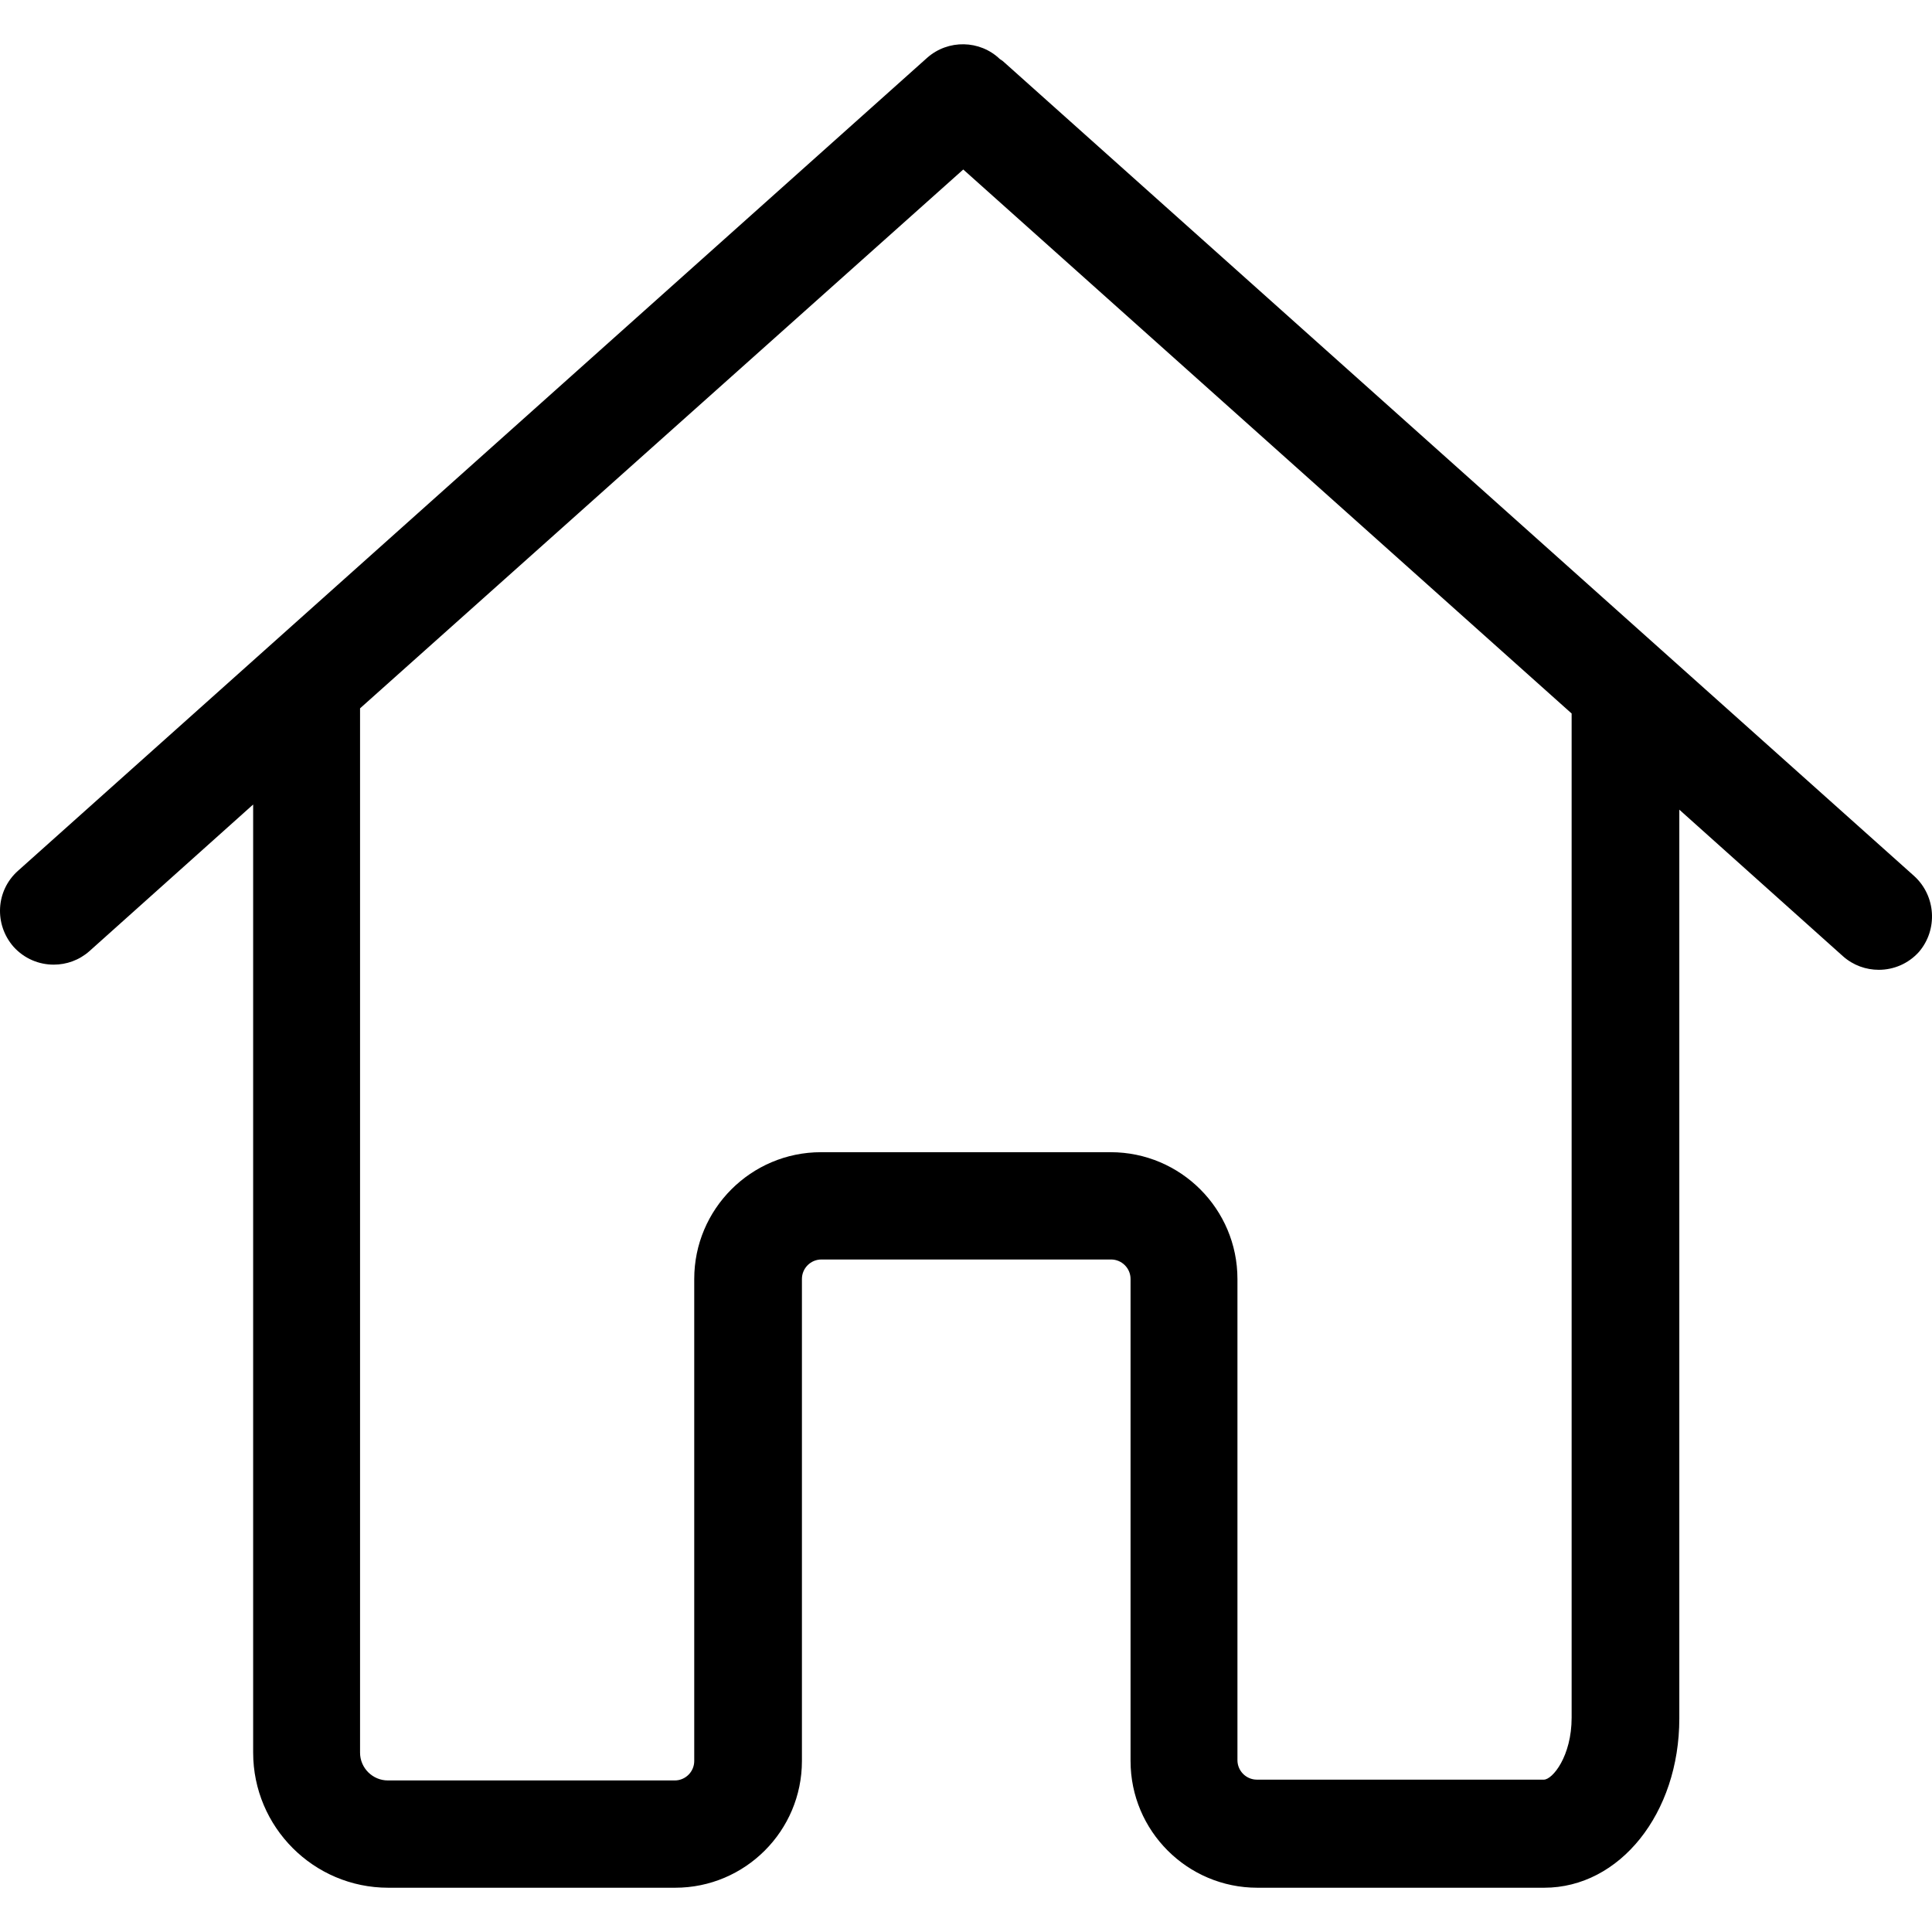
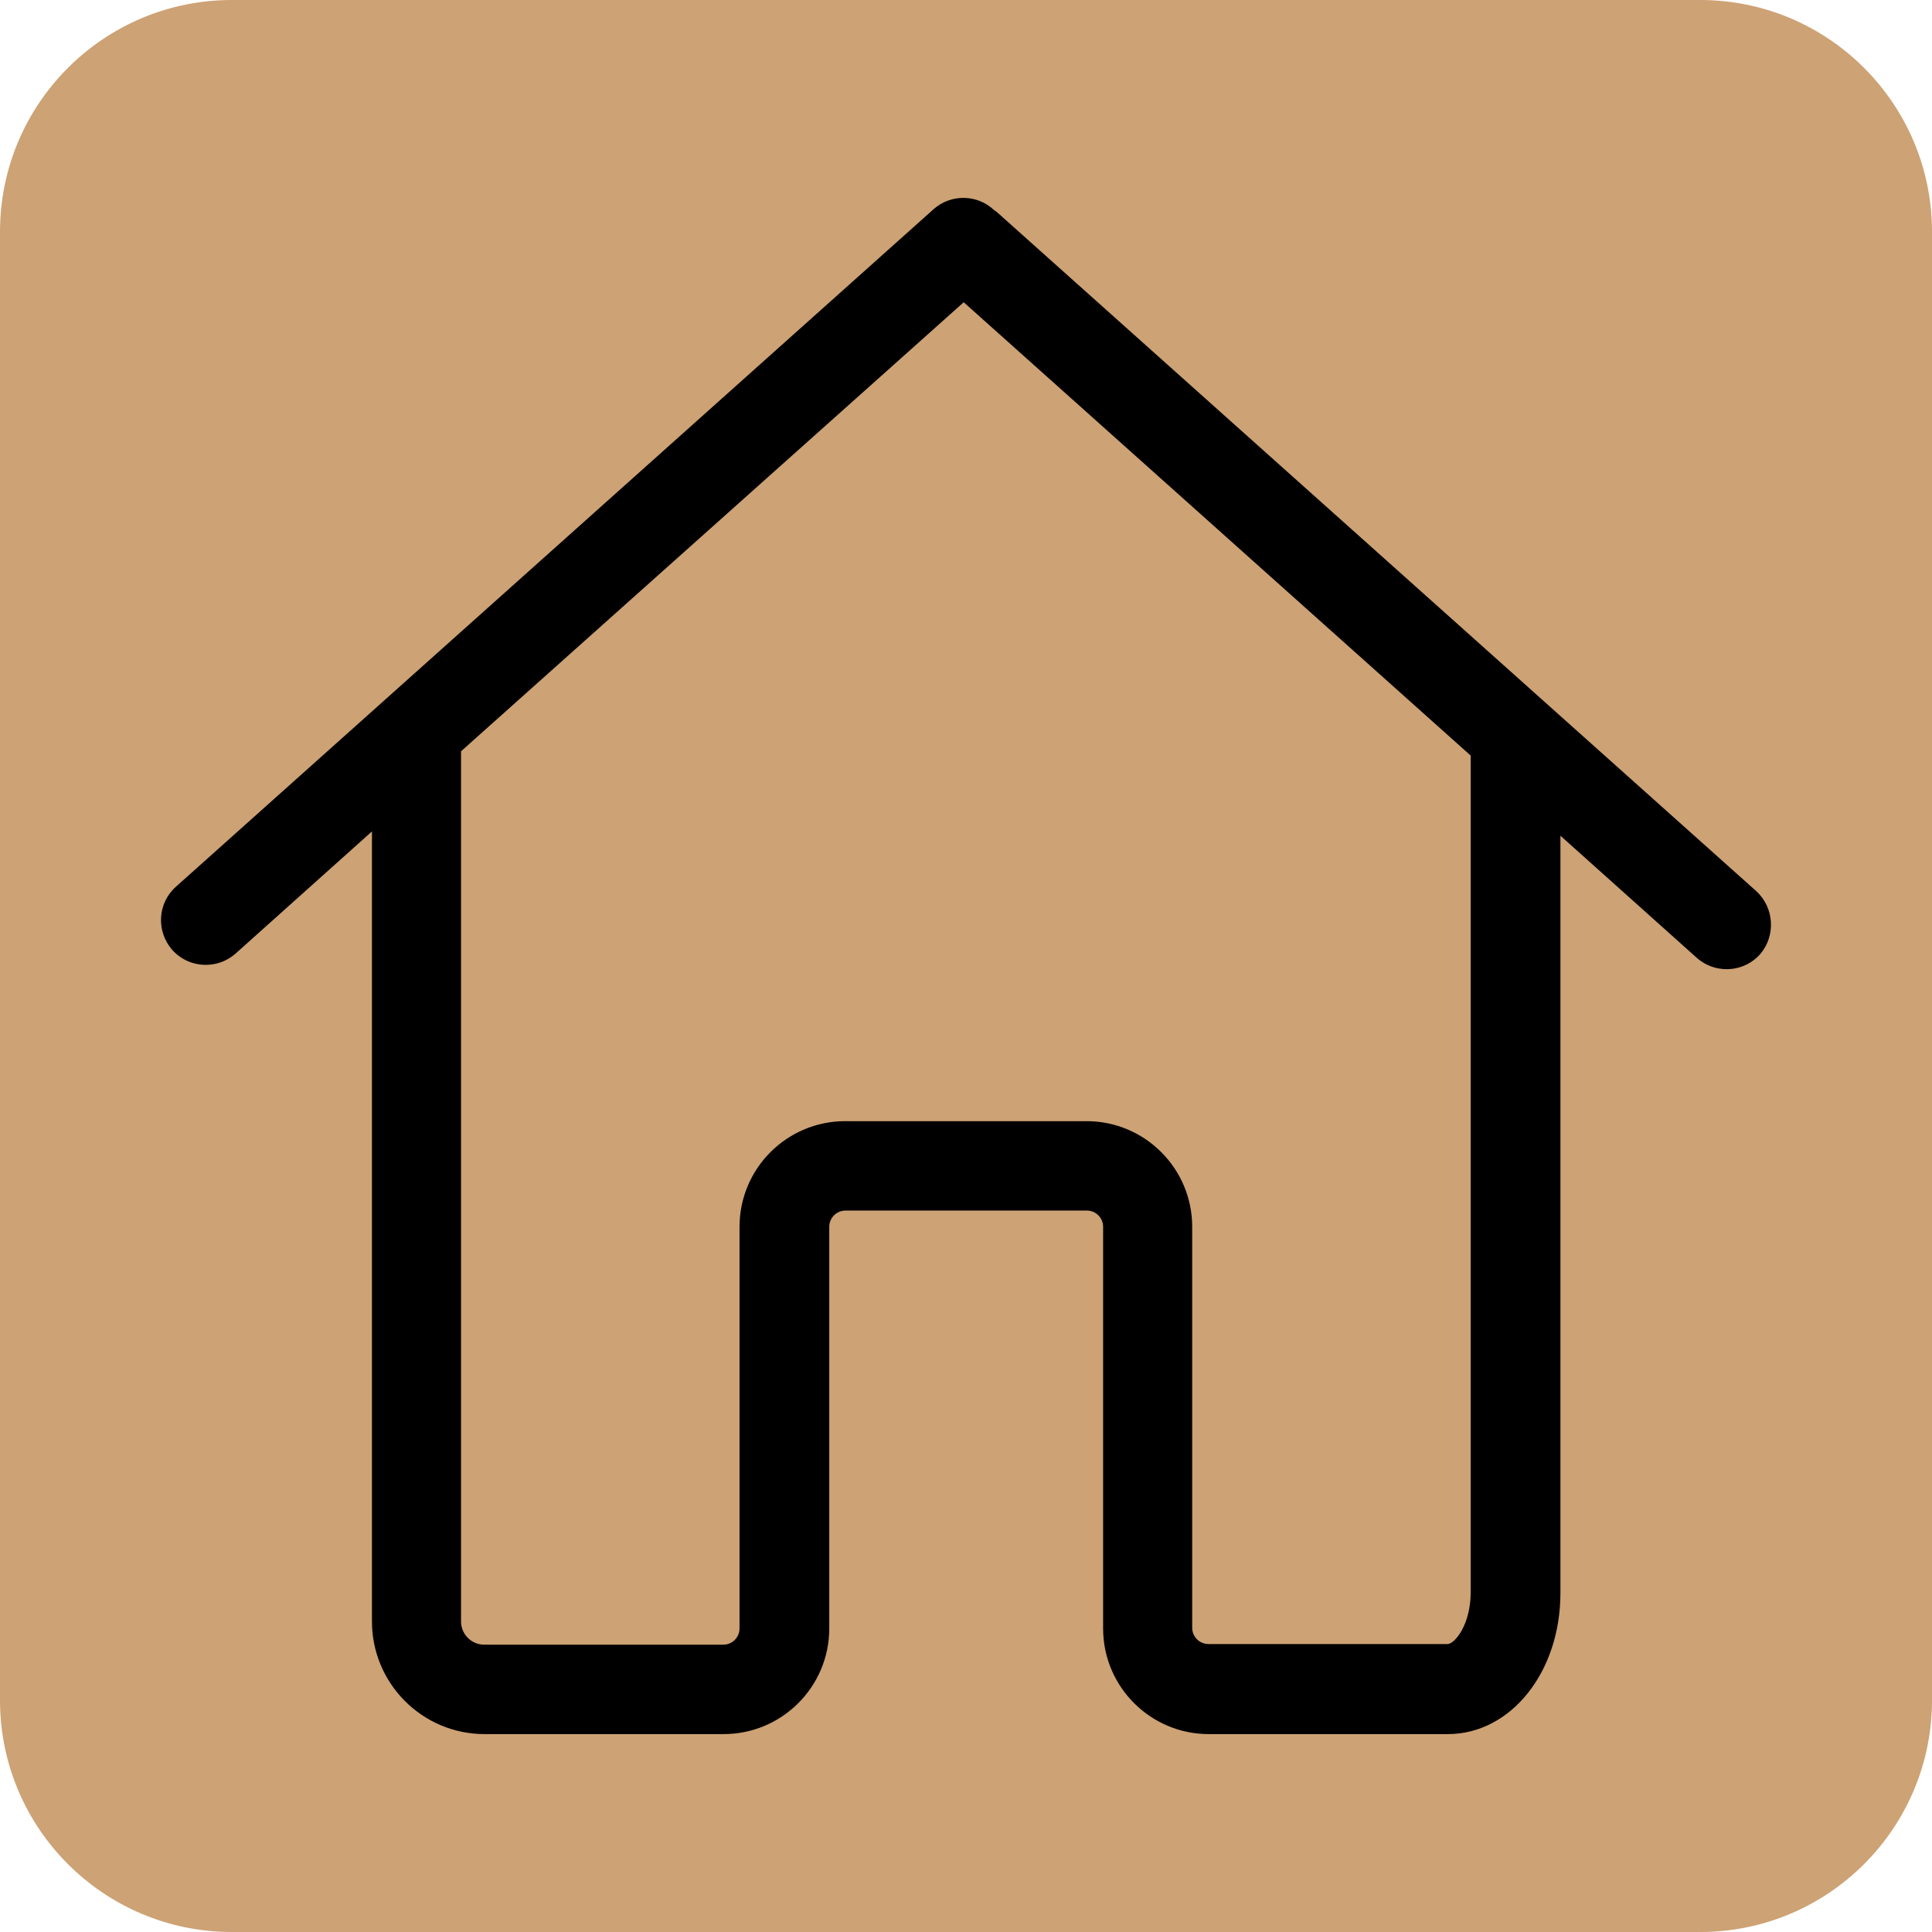
- <svg xmlns="http://www.w3.org/2000/svg" fill="#000000" height="30px" width="30px" version="1.1" id="Capa_1" viewBox="0 0 486.196 486.196" xml:space="preserve">
-   <g id="SVGRepo_bgCarrier" stroke-width="0" />
+ <svg xmlns="http://www.w3.org/2000/svg" fill="#000000" height="64px" width="64px" version="1.1" id="Capa_1" viewBox="-48.62 -48.62 583.44 583.44" xml:space="preserve" stroke="#000000" stroke-width="0.005">
+   <g id="SVGRepo_bgCarrier" stroke-width="0">
+     <rect x="-48.62" y="-48.62" width="583.44" height="583.44" rx="70.013" fill="#cda274" strokewidth="0" />
+   </g>
  <g id="SVGRepo_tracerCarrier" stroke-linecap="round" stroke-linejoin="round" />
  <g id="SVGRepo_iconCarrier">
    <g>
      <path d="M481.708,220.456l-228.8-204.6c-0.4-0.4-0.8-0.7-1.3-1c-5-4.8-13-5-18.3-0.3l-228.8,204.6c-5.6,5-6,13.5-1.1,19.1 c2.7,3,6.4,4.5,10.1,4.5c3.2,0,6.4-1.1,9-3.4l41.2-36.9v7.2v106.8v124.6c0,18.7,15.2,34,34,34c0.3,0,0.5,0,0.8,0s0.5,0,0.8,0h70.6 c17.6,0,31.9-14.3,31.9-31.9v-121.3c0-2.7,2.2-4.9,4.9-4.9h72.9c2.7,0,4.9,2.2,4.9,4.9v121.3c0,17.6,14.3,31.9,31.9,31.9h72.2 c19,0,34-18.7,34-42.6v-111.2v-34v-83.5l41.2,36.9c2.6,2.3,5.8,3.4,9,3.4c3.7,0,7.4-1.5,10.1-4.5 C487.708,233.956,487.208,225.456,481.708,220.456z M395.508,287.156v34v111.1c0,9.7-4.8,15.6-7,15.6h-72.2c-2.7,0-4.9-2.2-4.9-4.9 v-121.1c0-17.6-14.3-31.9-31.9-31.9h-72.9c-17.6,0-31.9,14.3-31.9,31.9v121.3c0,2.7-2.2,4.9-4.9,4.9h-70.6c-0.3,0-0.5,0-0.8,0 s-0.5,0-0.8,0c-3.8,0-7-3.1-7-7v-124.7v-106.8v-31.3l151.8-135.6l153.1,136.9L395.508,287.156L395.508,287.156z" />
    </g>
  </g>
</svg>
